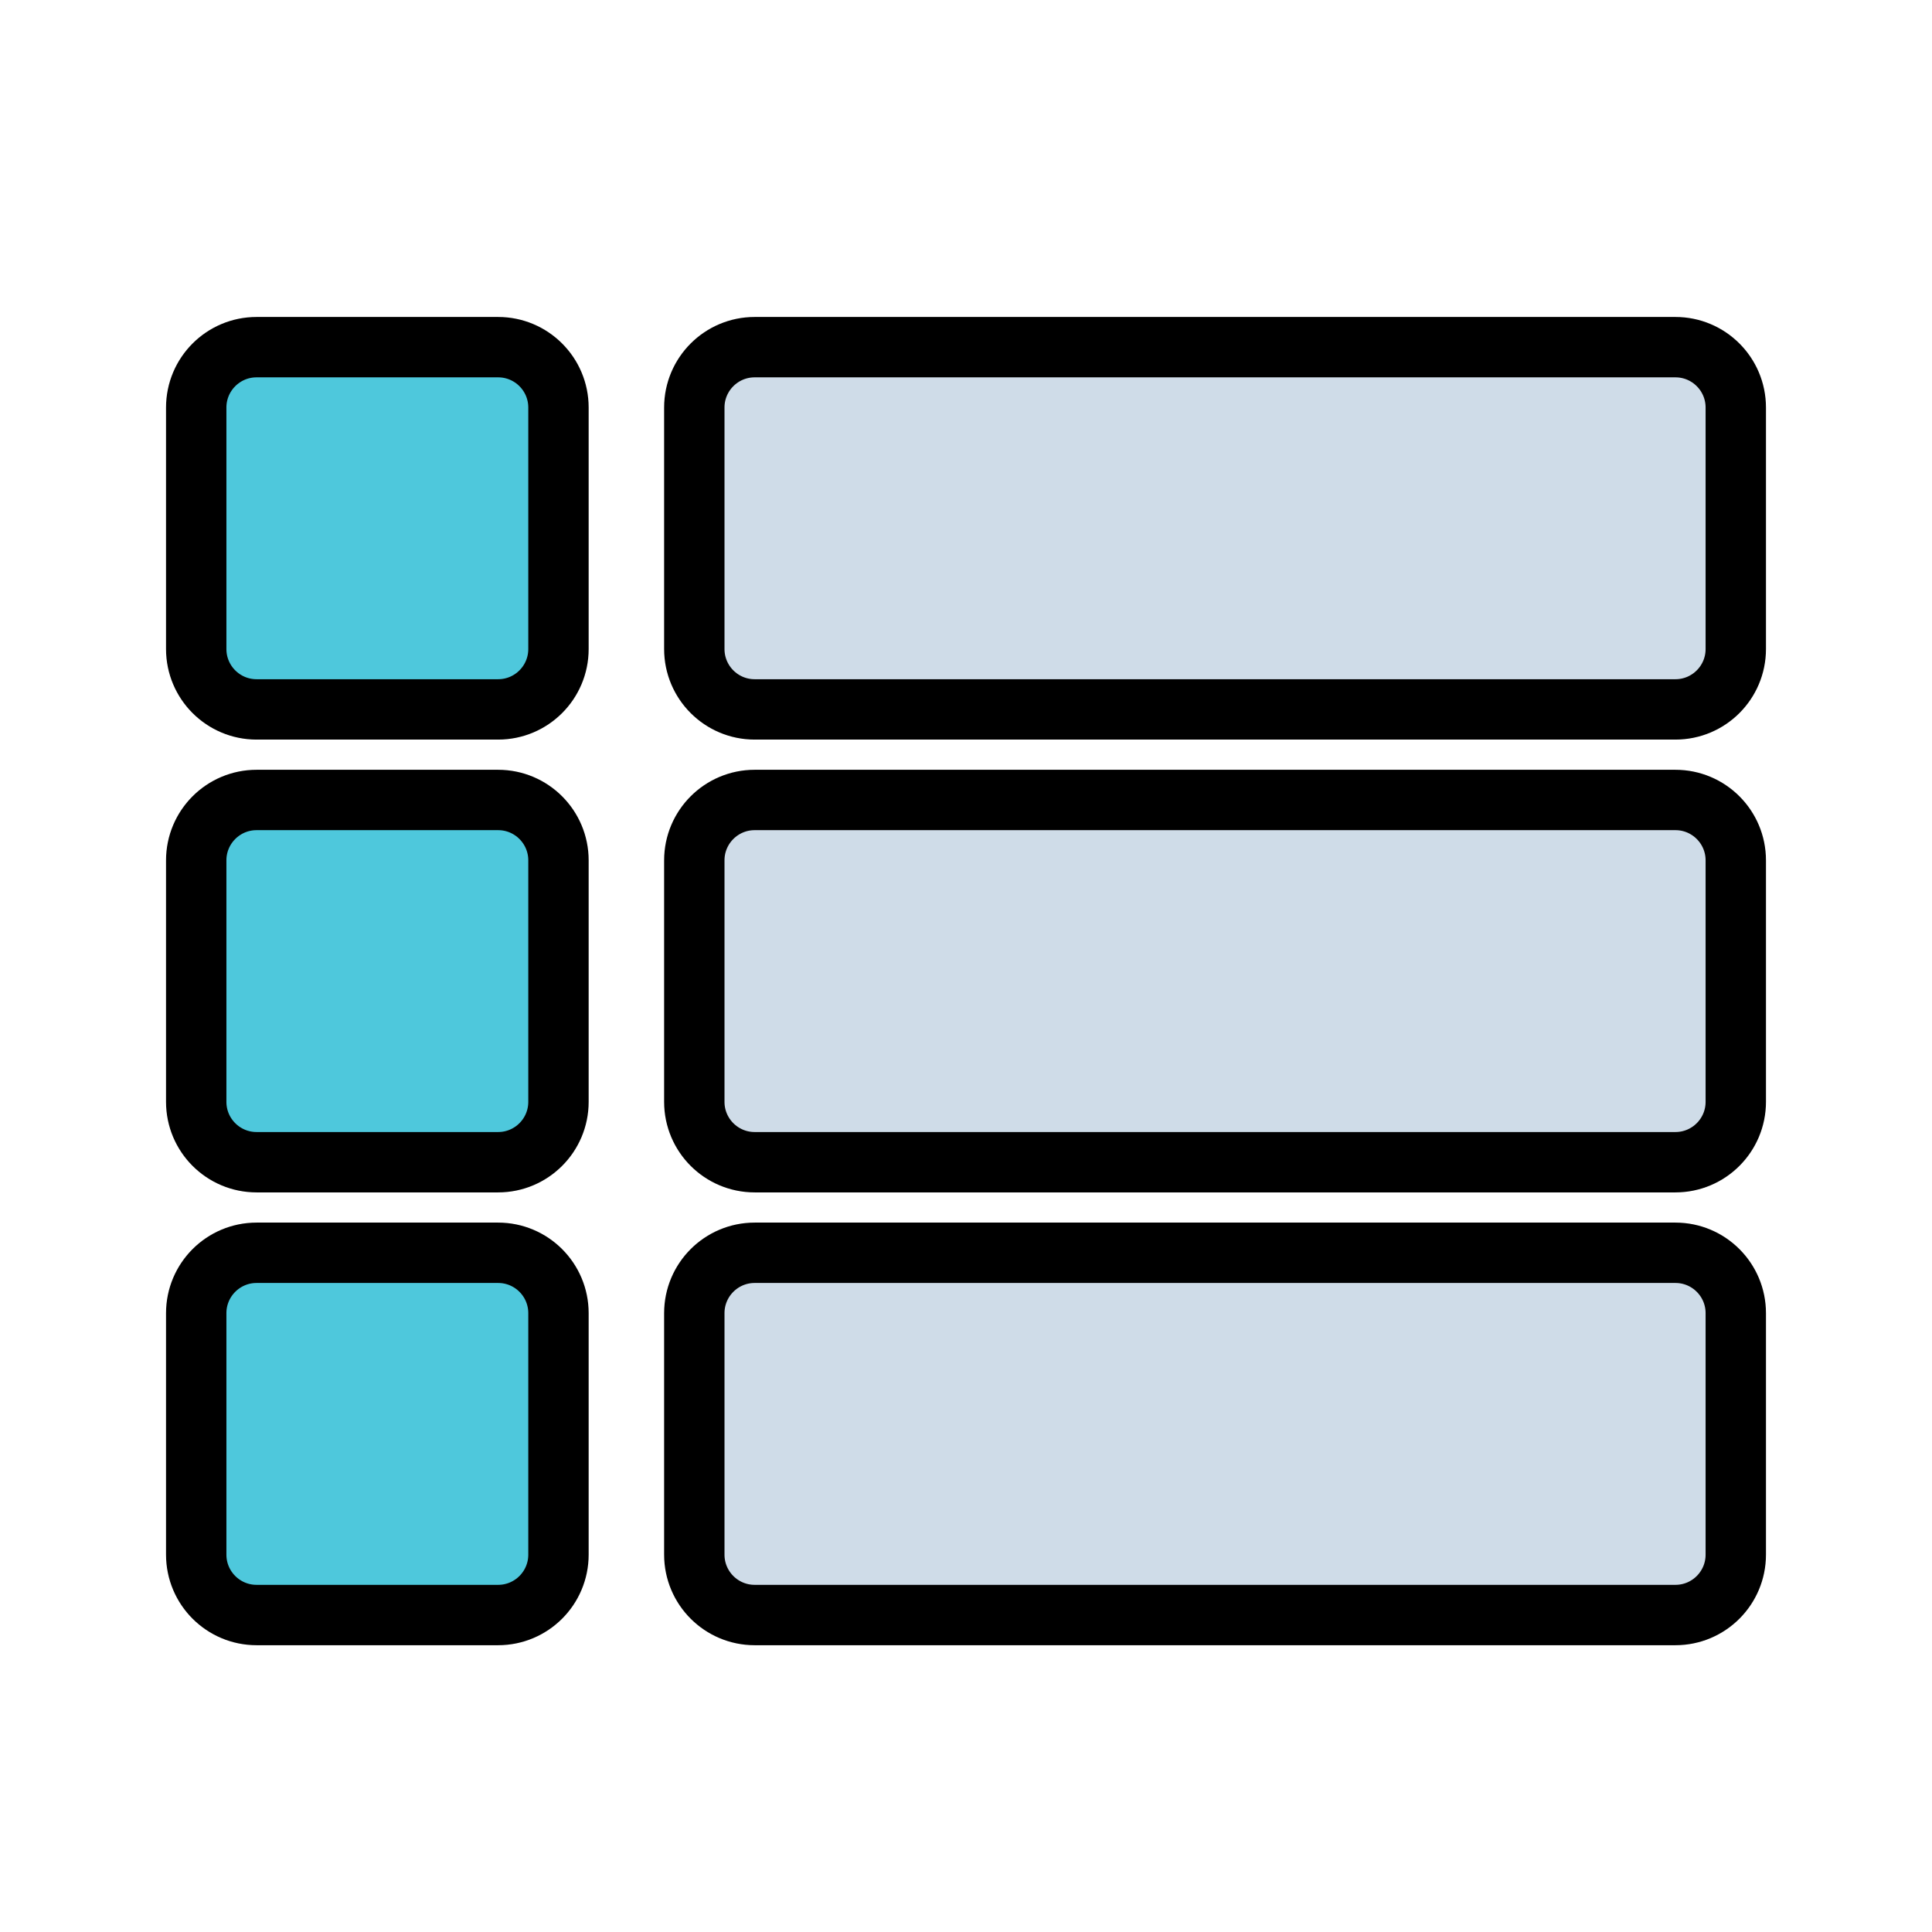
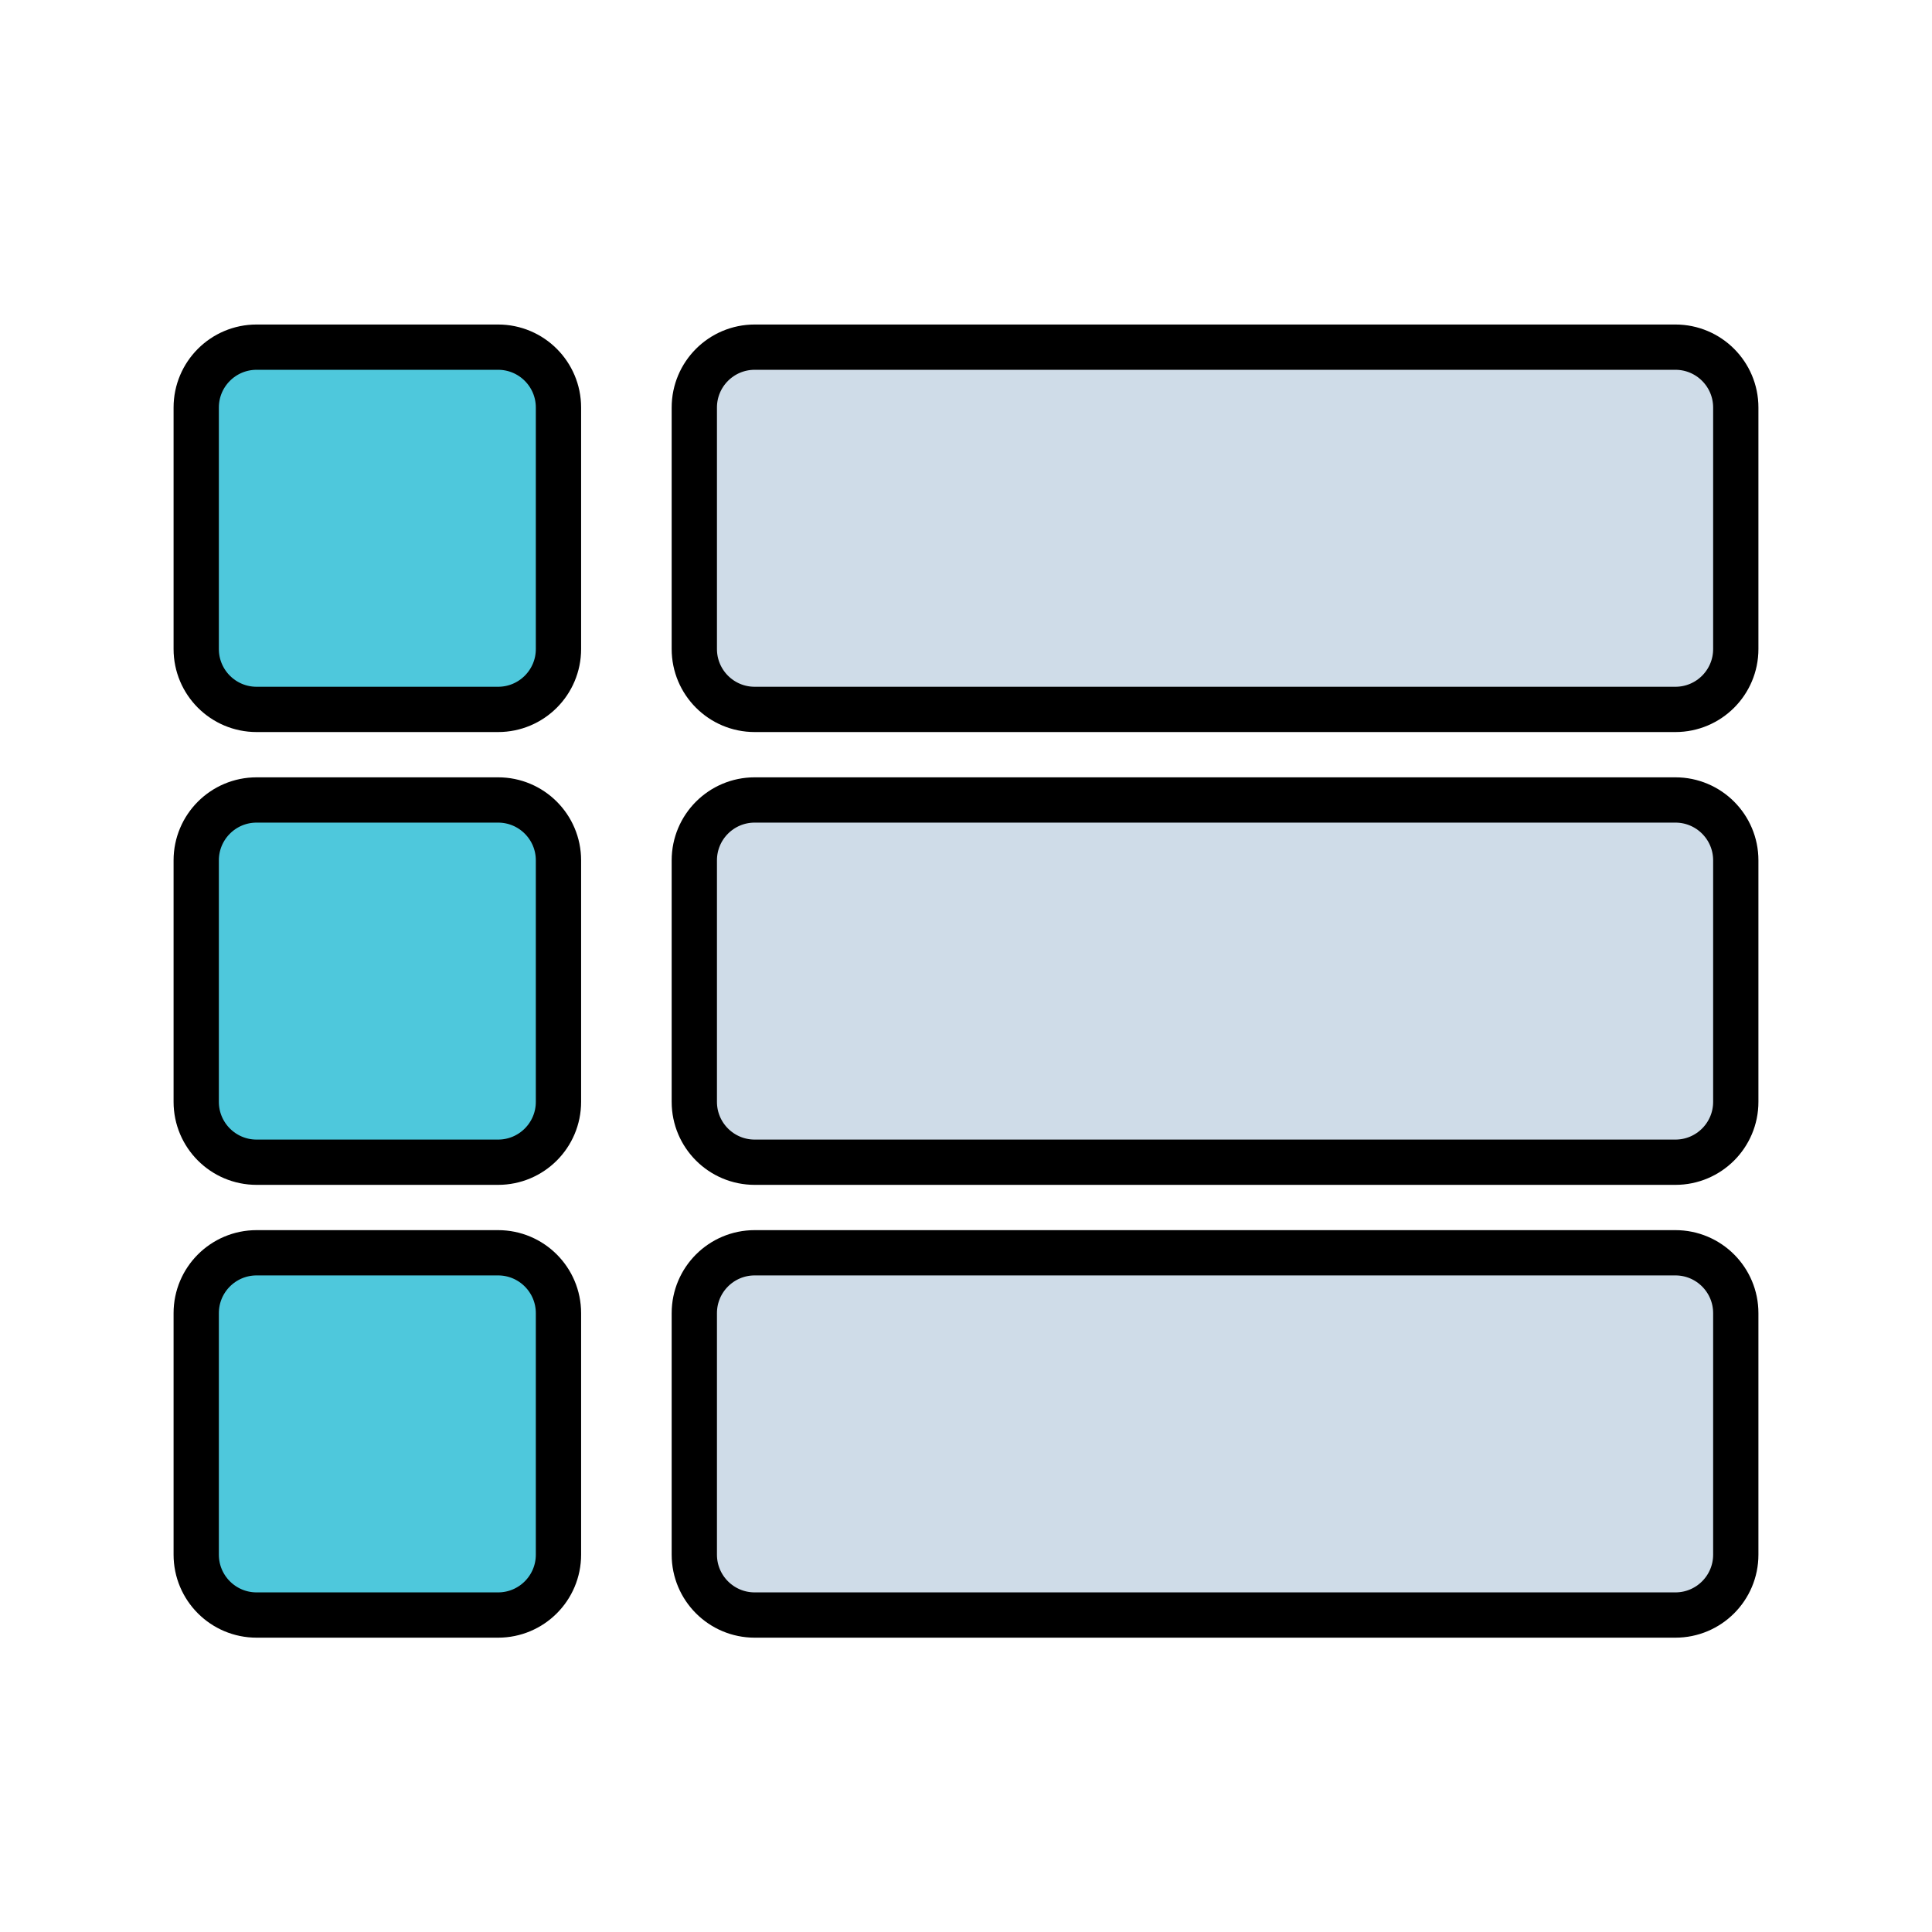
<svg xmlns="http://www.w3.org/2000/svg" width="512" height="512" viewBox="0 0 512 512">
-   <g stroke="#000000" stroke-width="26" stroke-linejoin="round" stroke-linecap="round">
-     <rect x="52" y="92" width="96" height="96" rx="16" fill="#4EC8DC" stroke-width="16" />
-     <rect x="184" y="92" width="276" height="96" rx="16" fill="#CFDCE8" stroke-width="16" />
-     <rect x="52" y="212" width="96" height="96" rx="16" fill="#4EC8DC" stroke-width="16" />
-     <rect x="184" y="212" width="276" height="96" rx="16" fill="#CFDCE8" stroke-width="16" />
-     <rect x="52" y="332" width="96" height="96" rx="16" fill="#4EC8DC" stroke-width="16" />
-     <rect x="184" y="332" width="276" height="96" rx="16" fill="#CFDCE8" stroke-width="16" />
+   <g stroke="#000000" stroke-width="20" stroke-linejoin="round" stroke-linecap="round">
+     <rect x="52" y="92" width="96" height="96" rx="16" fill="#4EC8DC" stroke-width="12" />
+     <rect x="184" y="92" width="276" height="96" rx="16" fill="#CFDCE8" stroke-width="12" />
+     <rect x="52" y="212" width="96" height="96" rx="16" fill="#4EC8DC" stroke-width="12" />
+     <rect x="184" y="212" width="276" height="96" rx="16" fill="#CFDCE8" stroke-width="12" />
+     <rect x="52" y="332" width="96" height="96" rx="16" fill="#4EC8DC" stroke-width="12" />
+     <rect x="184" y="332" width="276" height="96" rx="16" fill="#CFDCE8" stroke-width="12" />
  </g>
</svg>
